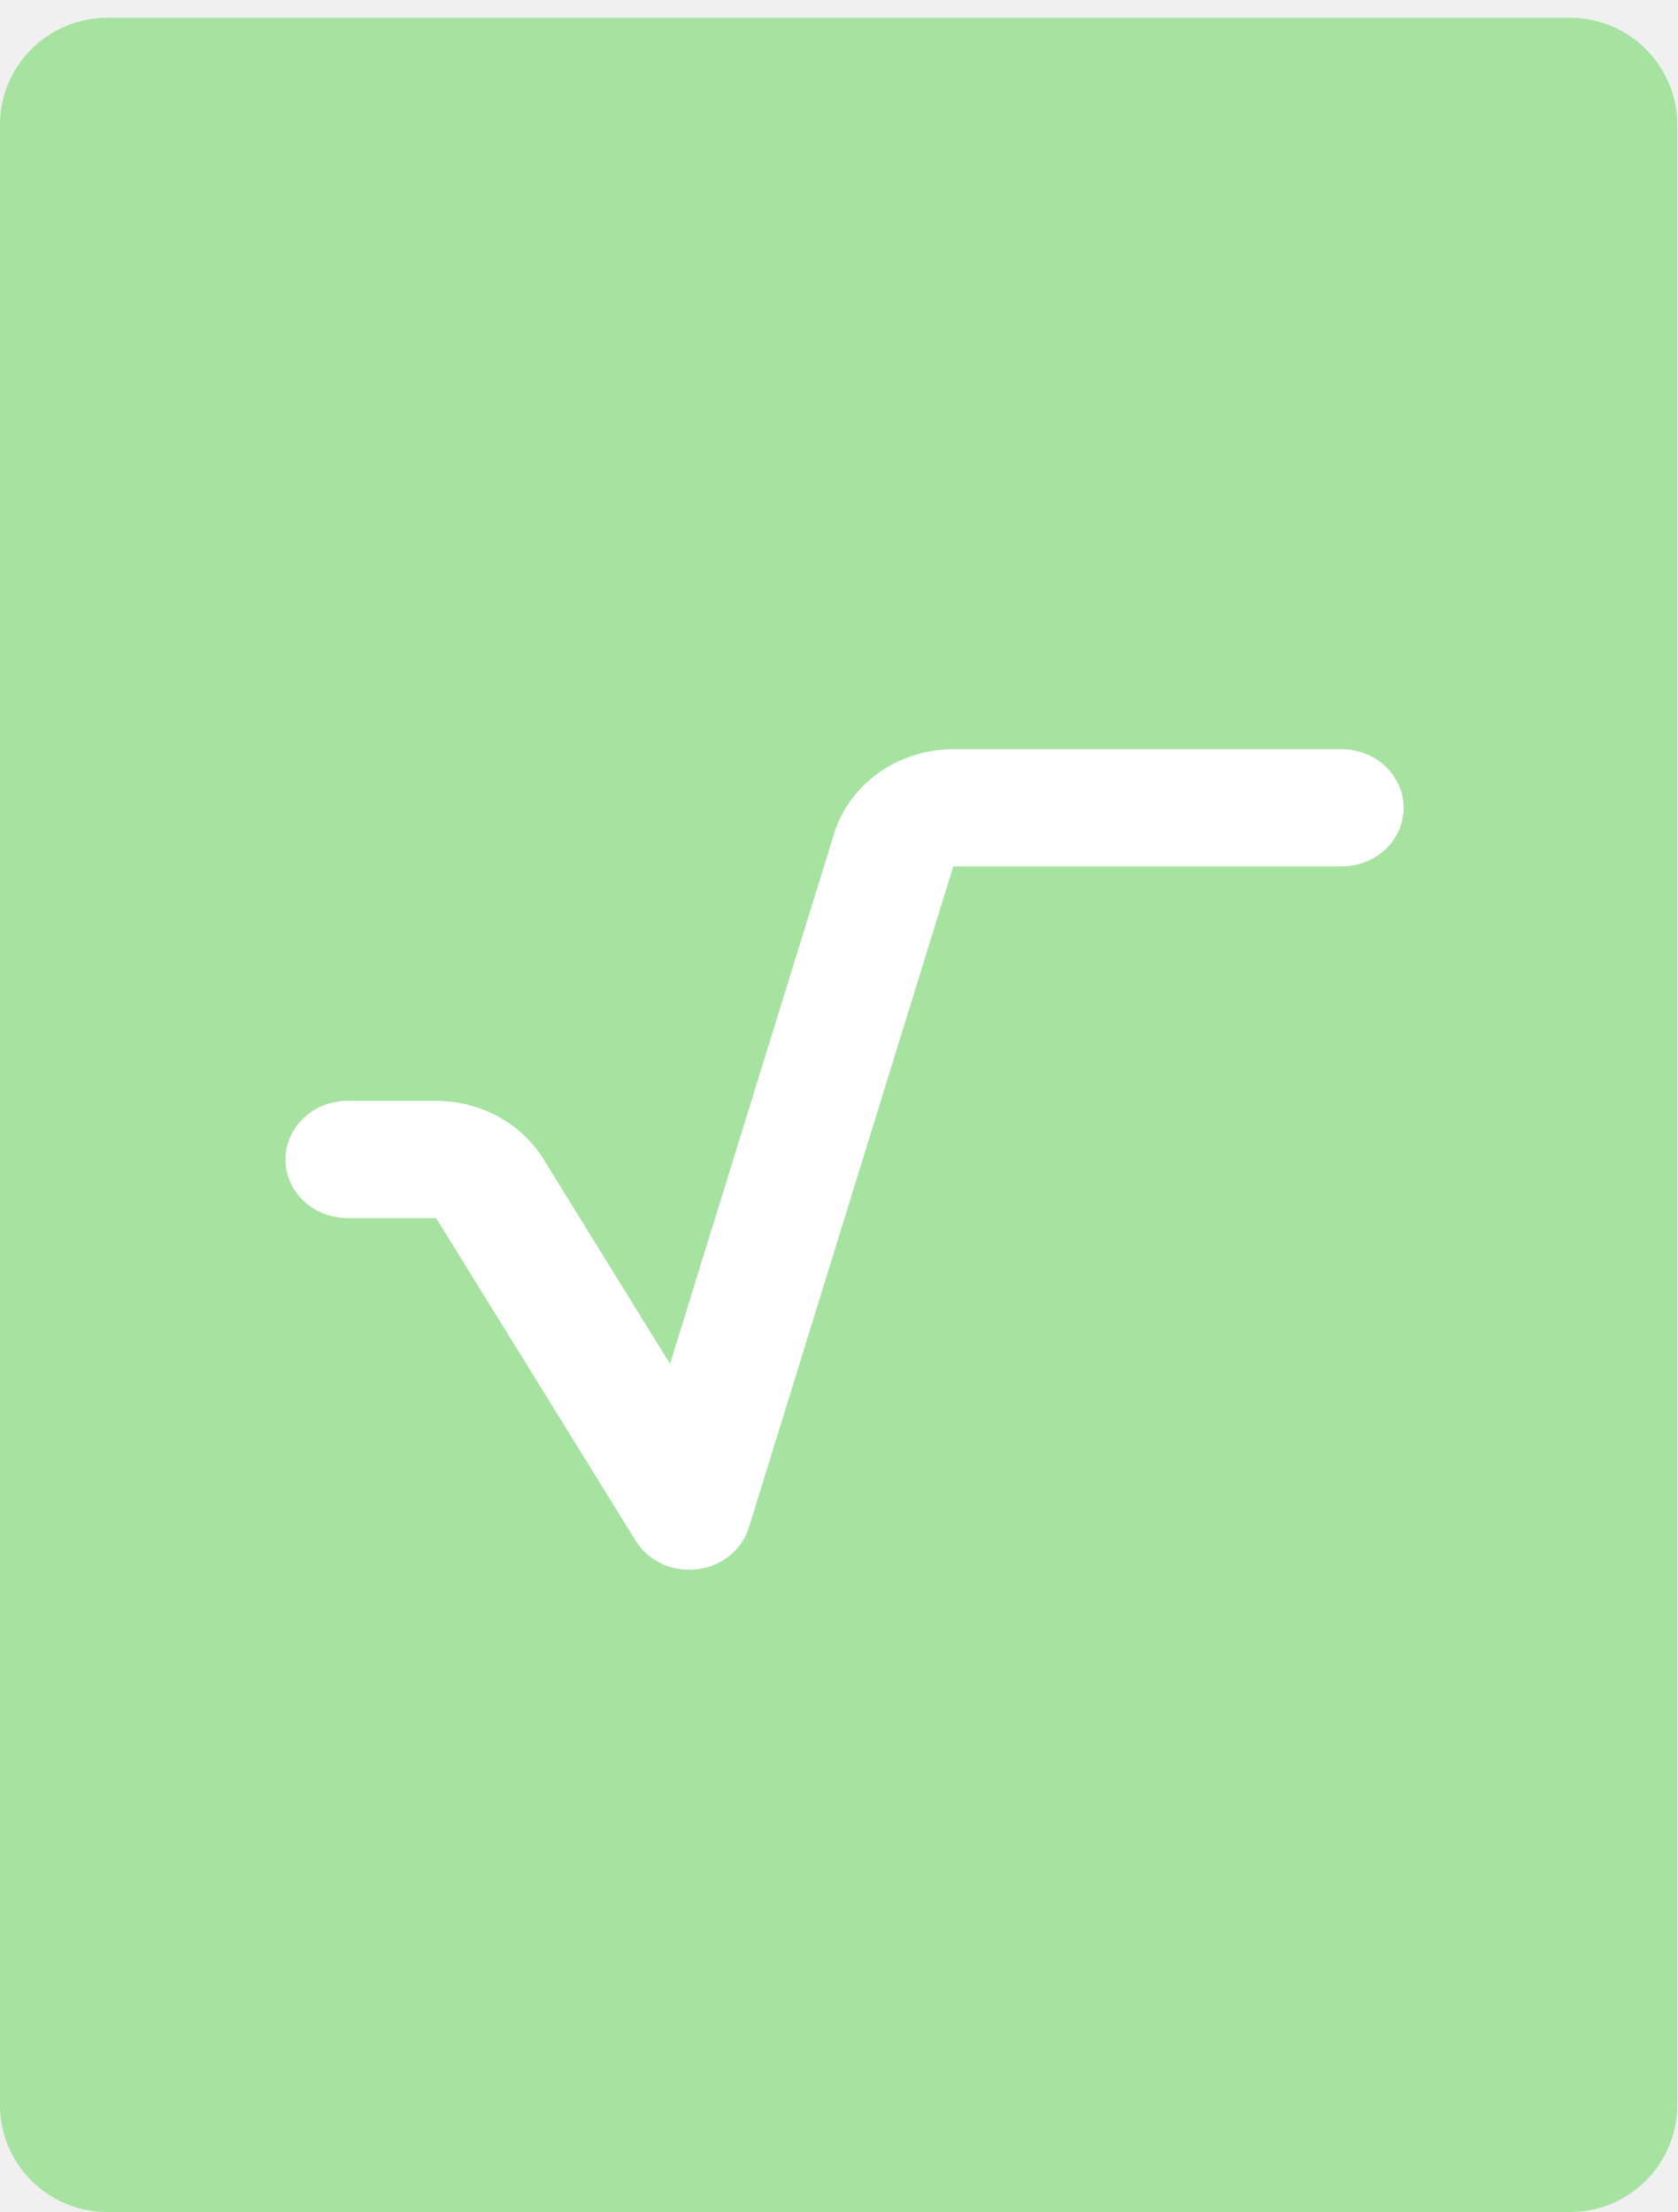
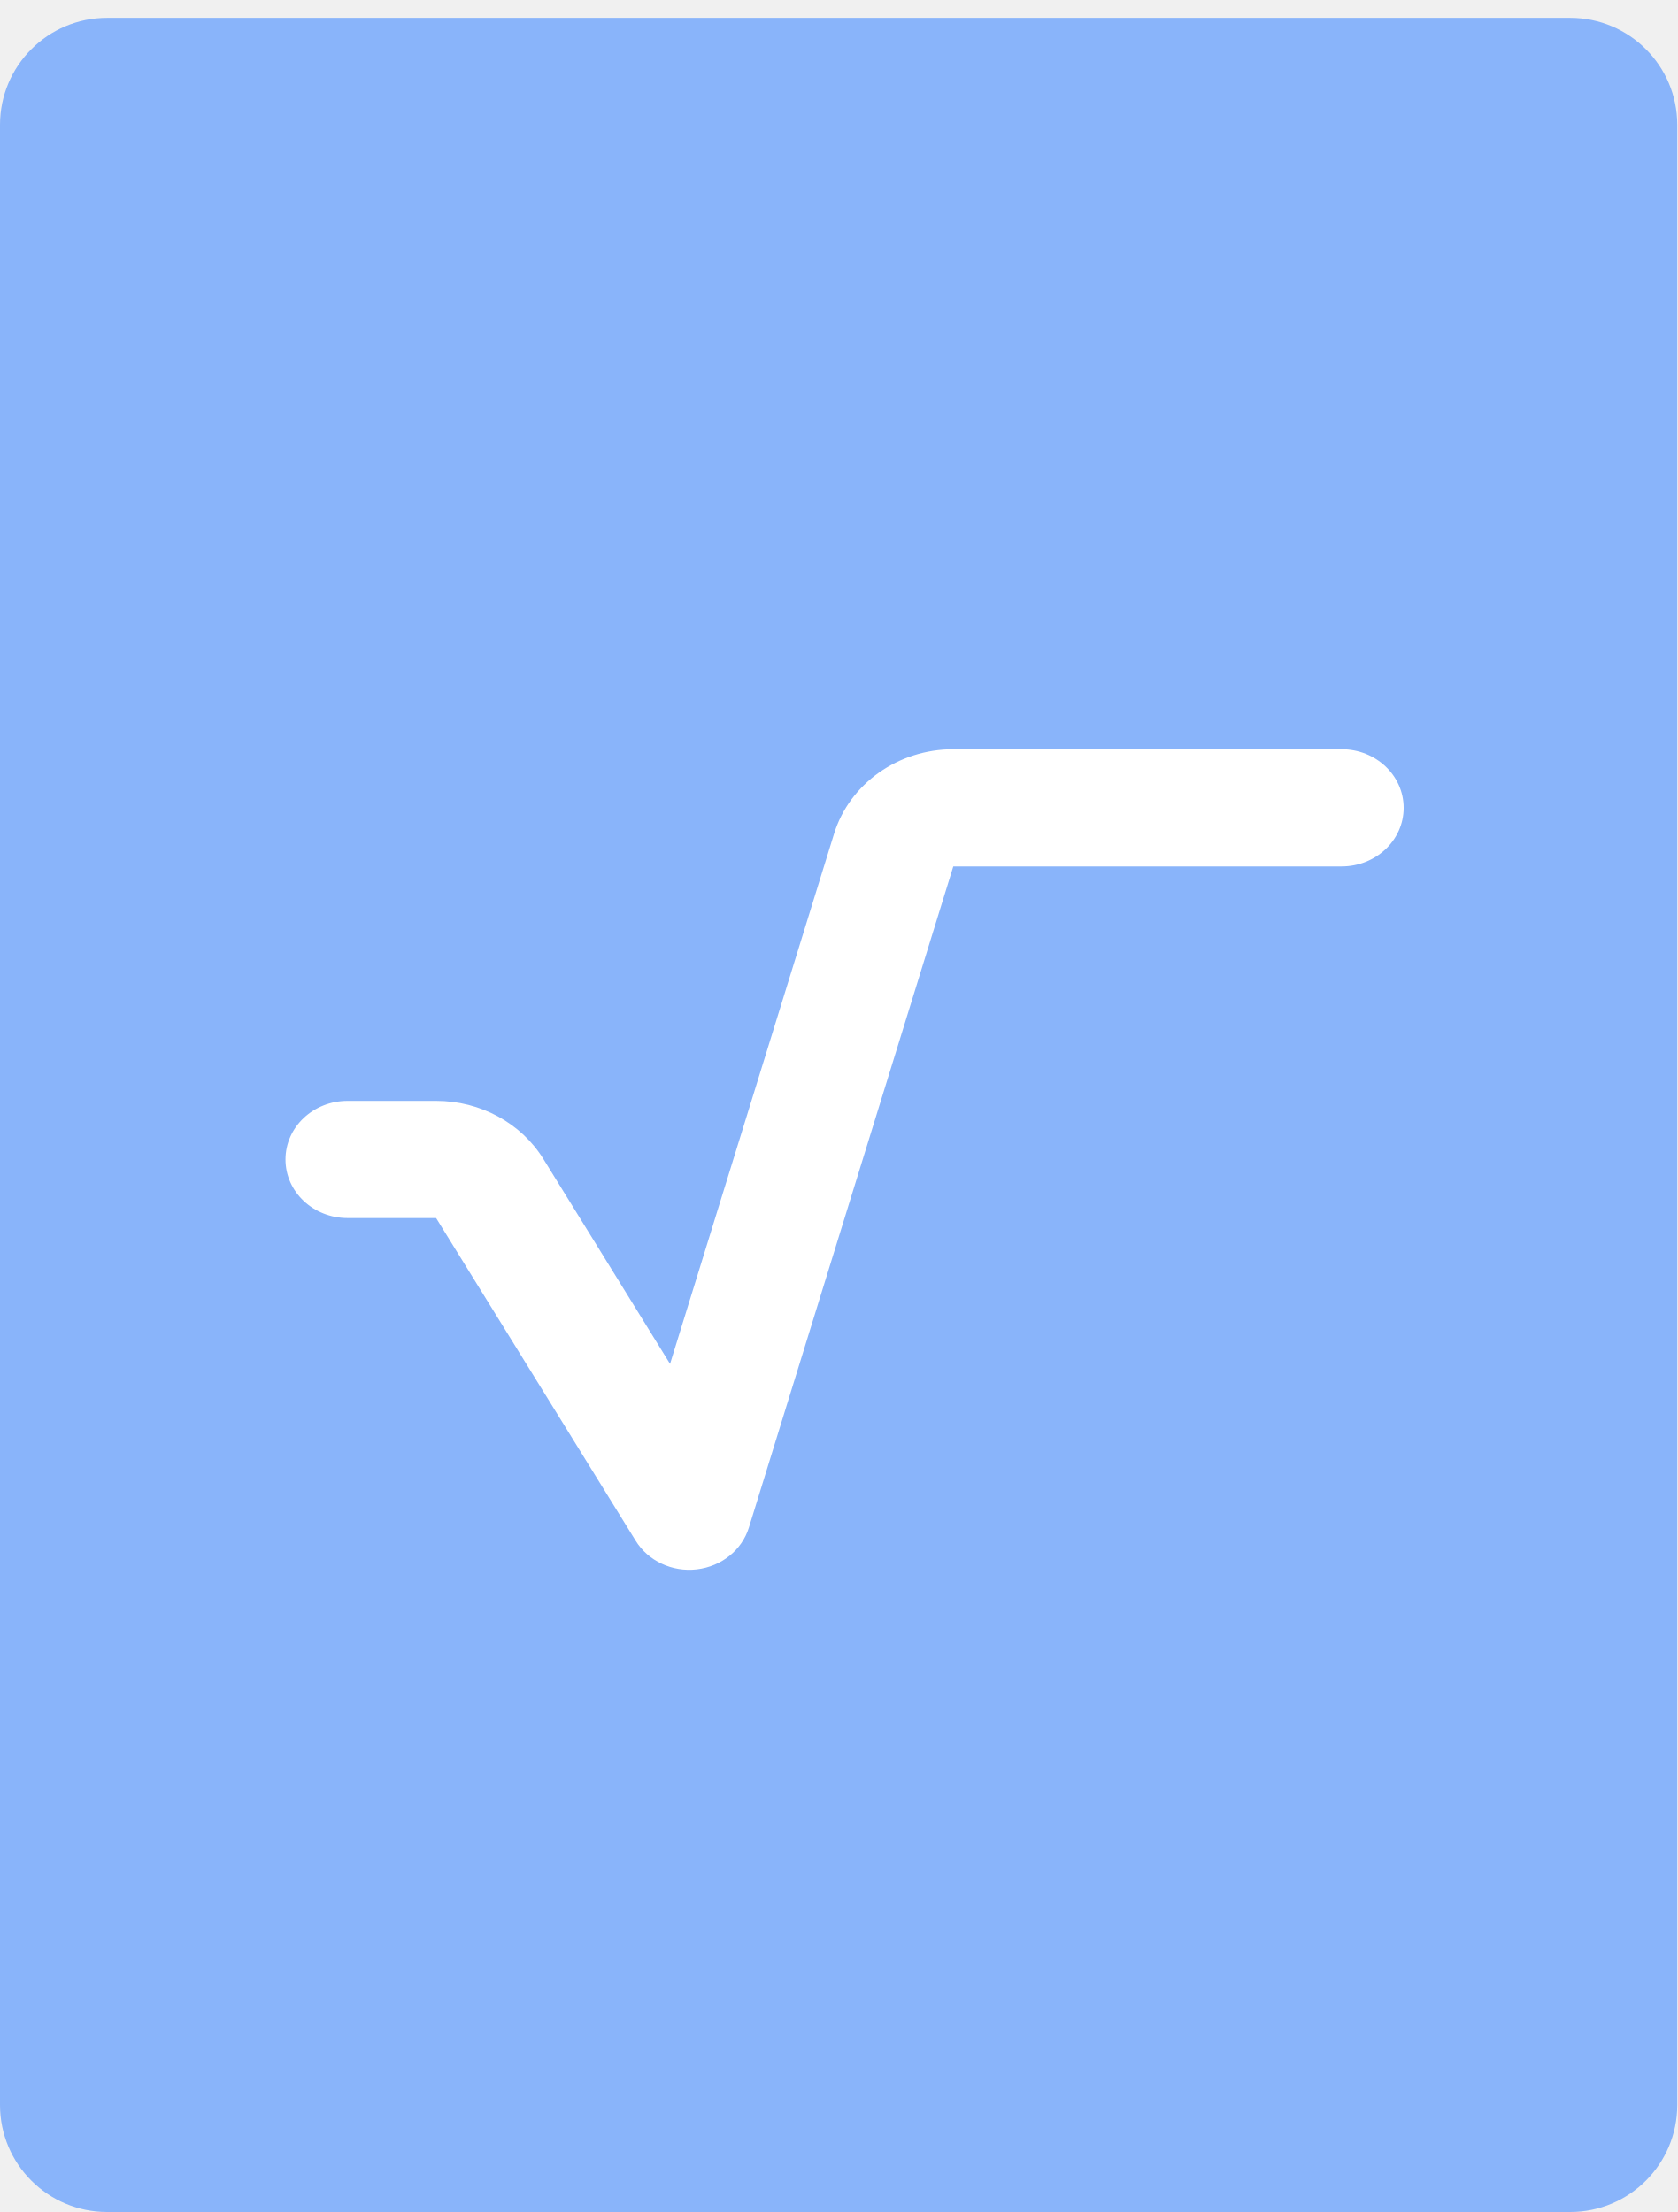
- <svg xmlns="http://www.w3.org/2000/svg" width="47" height="62" viewBox="0 0 47 62" fill="none">
-   <path d="M0 3.5C0 1.843 1.343 0.5 3 0.5H44C45.657 0.5 47 1.843 47 3.5V59C47 60.657 45.657 62 44 62H3C1.343 62 0 60.657 0 59V3.5Z" fill="#A6E3A1" />
+ <svg xmlns="http://www.w3.org/2000/svg" className="w-[30px] h-[30px] mr-1" viewBox="0 0 47 62" fill="none">
+   <path d="M0 3.5C0 1.843 1.343 0.5 3 0.5H44C45.657 0.5 47 1.843 47 3.5V59C47 60.657 45.657 62 44 62H3C1.343 62 0 60.657 0 59V3.5Z" fill="#89b4fa" />
  <path d="M23.373 23.366C23.808 21.965 25.168 21 26.713 21H37.593C38.555 21 39.333 21.734 39.333 22.643C39.333 23.551 38.555 24.285 37.593 24.285H26.713L20.985 42.817C20.789 43.448 20.218 43.905 19.527 43.987C18.836 44.069 18.162 43.751 17.813 43.186L12.221 34.141H9.741C8.778 34.141 8 33.407 8 32.499C8 31.59 8.778 30.856 9.741 30.856H12.221C13.462 30.856 14.604 31.477 15.229 32.489L18.776 38.228L23.373 23.366Z" fill="white" />
</svg>
